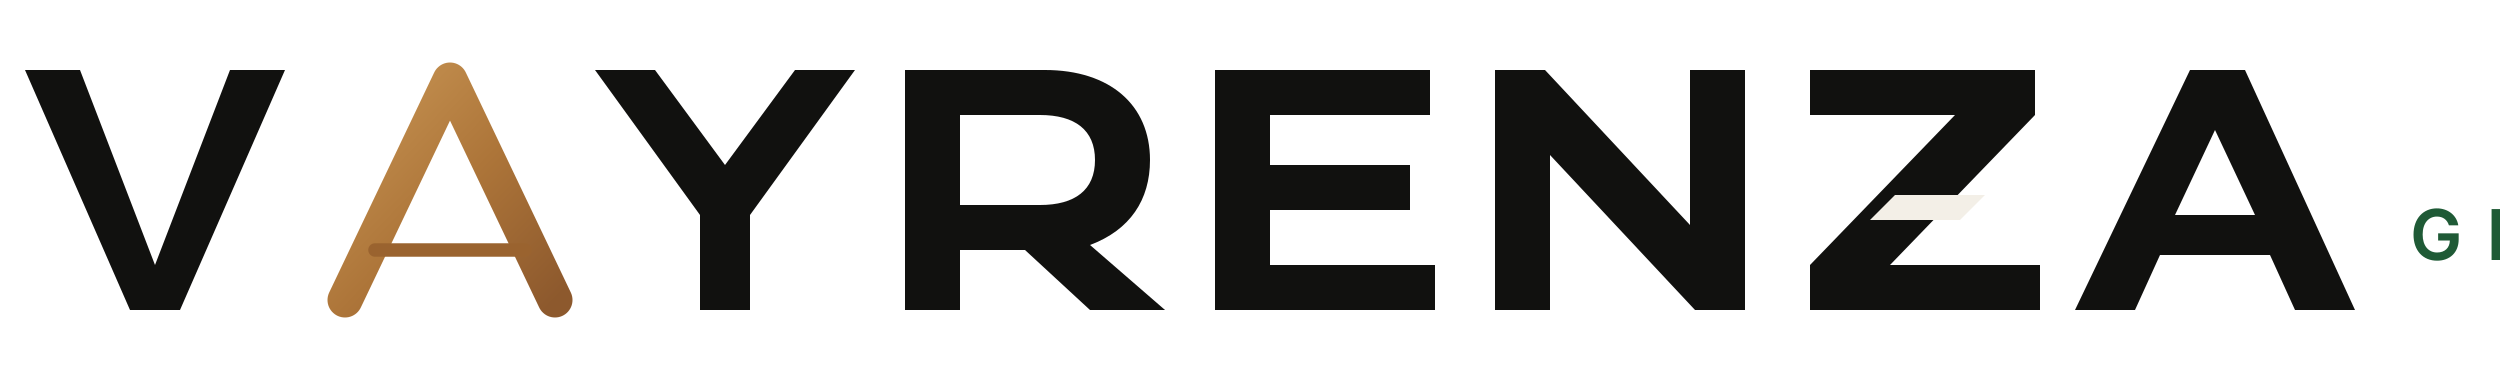
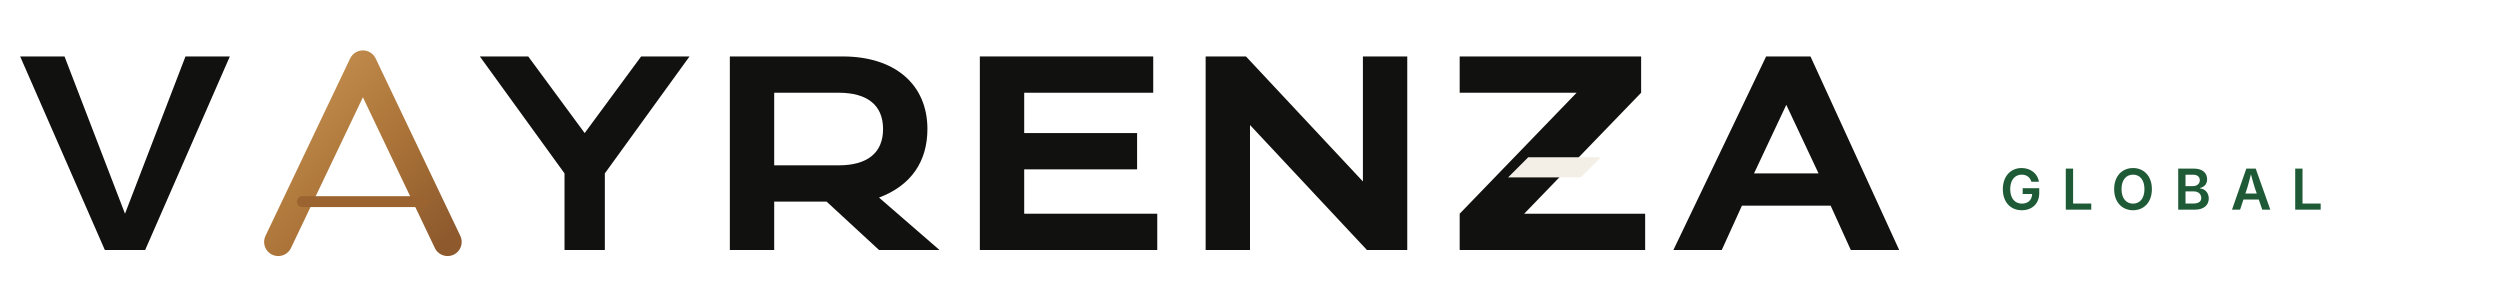
- <svg xmlns="http://www.w3.org/2000/svg" viewBox="0 0 500 76" role="img" aria-labelledby="title desc">
+ <svg xmlns="http://www.w3.org/2000/svg" viewBox="0 0 620 76" role="img" aria-labelledby="title desc">
  <defs>
    <linearGradient id="wood" x1="0" y1="0" x2="1" y2="1">
      <stop offset="0" stop-color="#c89554" />
      <stop offset="0.52" stop-color="#ad7539" />
      <stop offset="1" stop-color="#8d592d" />
    </linearGradient>
  </defs>
  <style>
    .mark{fill:#11110f}
    .hanger{fill:none;stroke:url(#wood);stroke-width:7;stroke-linecap:round;stroke-linejoin:round}
    .hangerbar{fill:none;stroke:#9a632f;stroke-width:2.7;stroke-linecap:round}
    .global{font-family:Inter,Arial,sans-serif;font-size:14px;font-weight:600;letter-spacing:4.8px;fill:#1F5A36}
  </style>
  <path class="mark" d="M5 14h11l15 39 15-39h11L36 62H26L5 14Z" />
  <g aria-hidden="true" transform="translate(66 8)">
    <path class="hanger" d="M24 8 3 52M24 8l21 44" />
    <path class="hangerbar" d="M9 42h30" />
  </g>
  <path class="mark" d="M119 14h12l14 19 14-19h12l-21 29v19h-10V43l-21-29Z" />
  <path class="mark" fill-rule="evenodd" d="M181 14h28c13 0 21 7 21 18 0 8-4 14-12 17l15 13h-15l-13-12h-13v12h-11V14Zm11 9v18h16c7 0 11-3 11-9s-4-9-11-9h-16Z" />
  <path class="mark" d="M243 14h43v9h-32v10h28v9h-28v11h33v9h-44V14Z" />
  <path class="mark" d="M299 14h10l29 31V14h11v48h-10l-29-31v31h-11V14Z" />
  <path class="mark" d="M362 14h45v9l-29 30h30v9h-46v-9l29-30h-29v-9Z" />
  <path d="M379 39h18l-5 5h-18l5-5Z" fill="#f3efe7" />
  <path class="mark" fill-rule="evenodd" d="M438 14h11l22 48h-12l-5-11h-22l-5 11h-12l23-48Zm5 12-8 17h16l-8-17Z" />
-   <text class="global" x="482" y="52">GLOBAL</text>
+   <text class="global" x="496" y="52">GLOBAL</text>
</svg>
